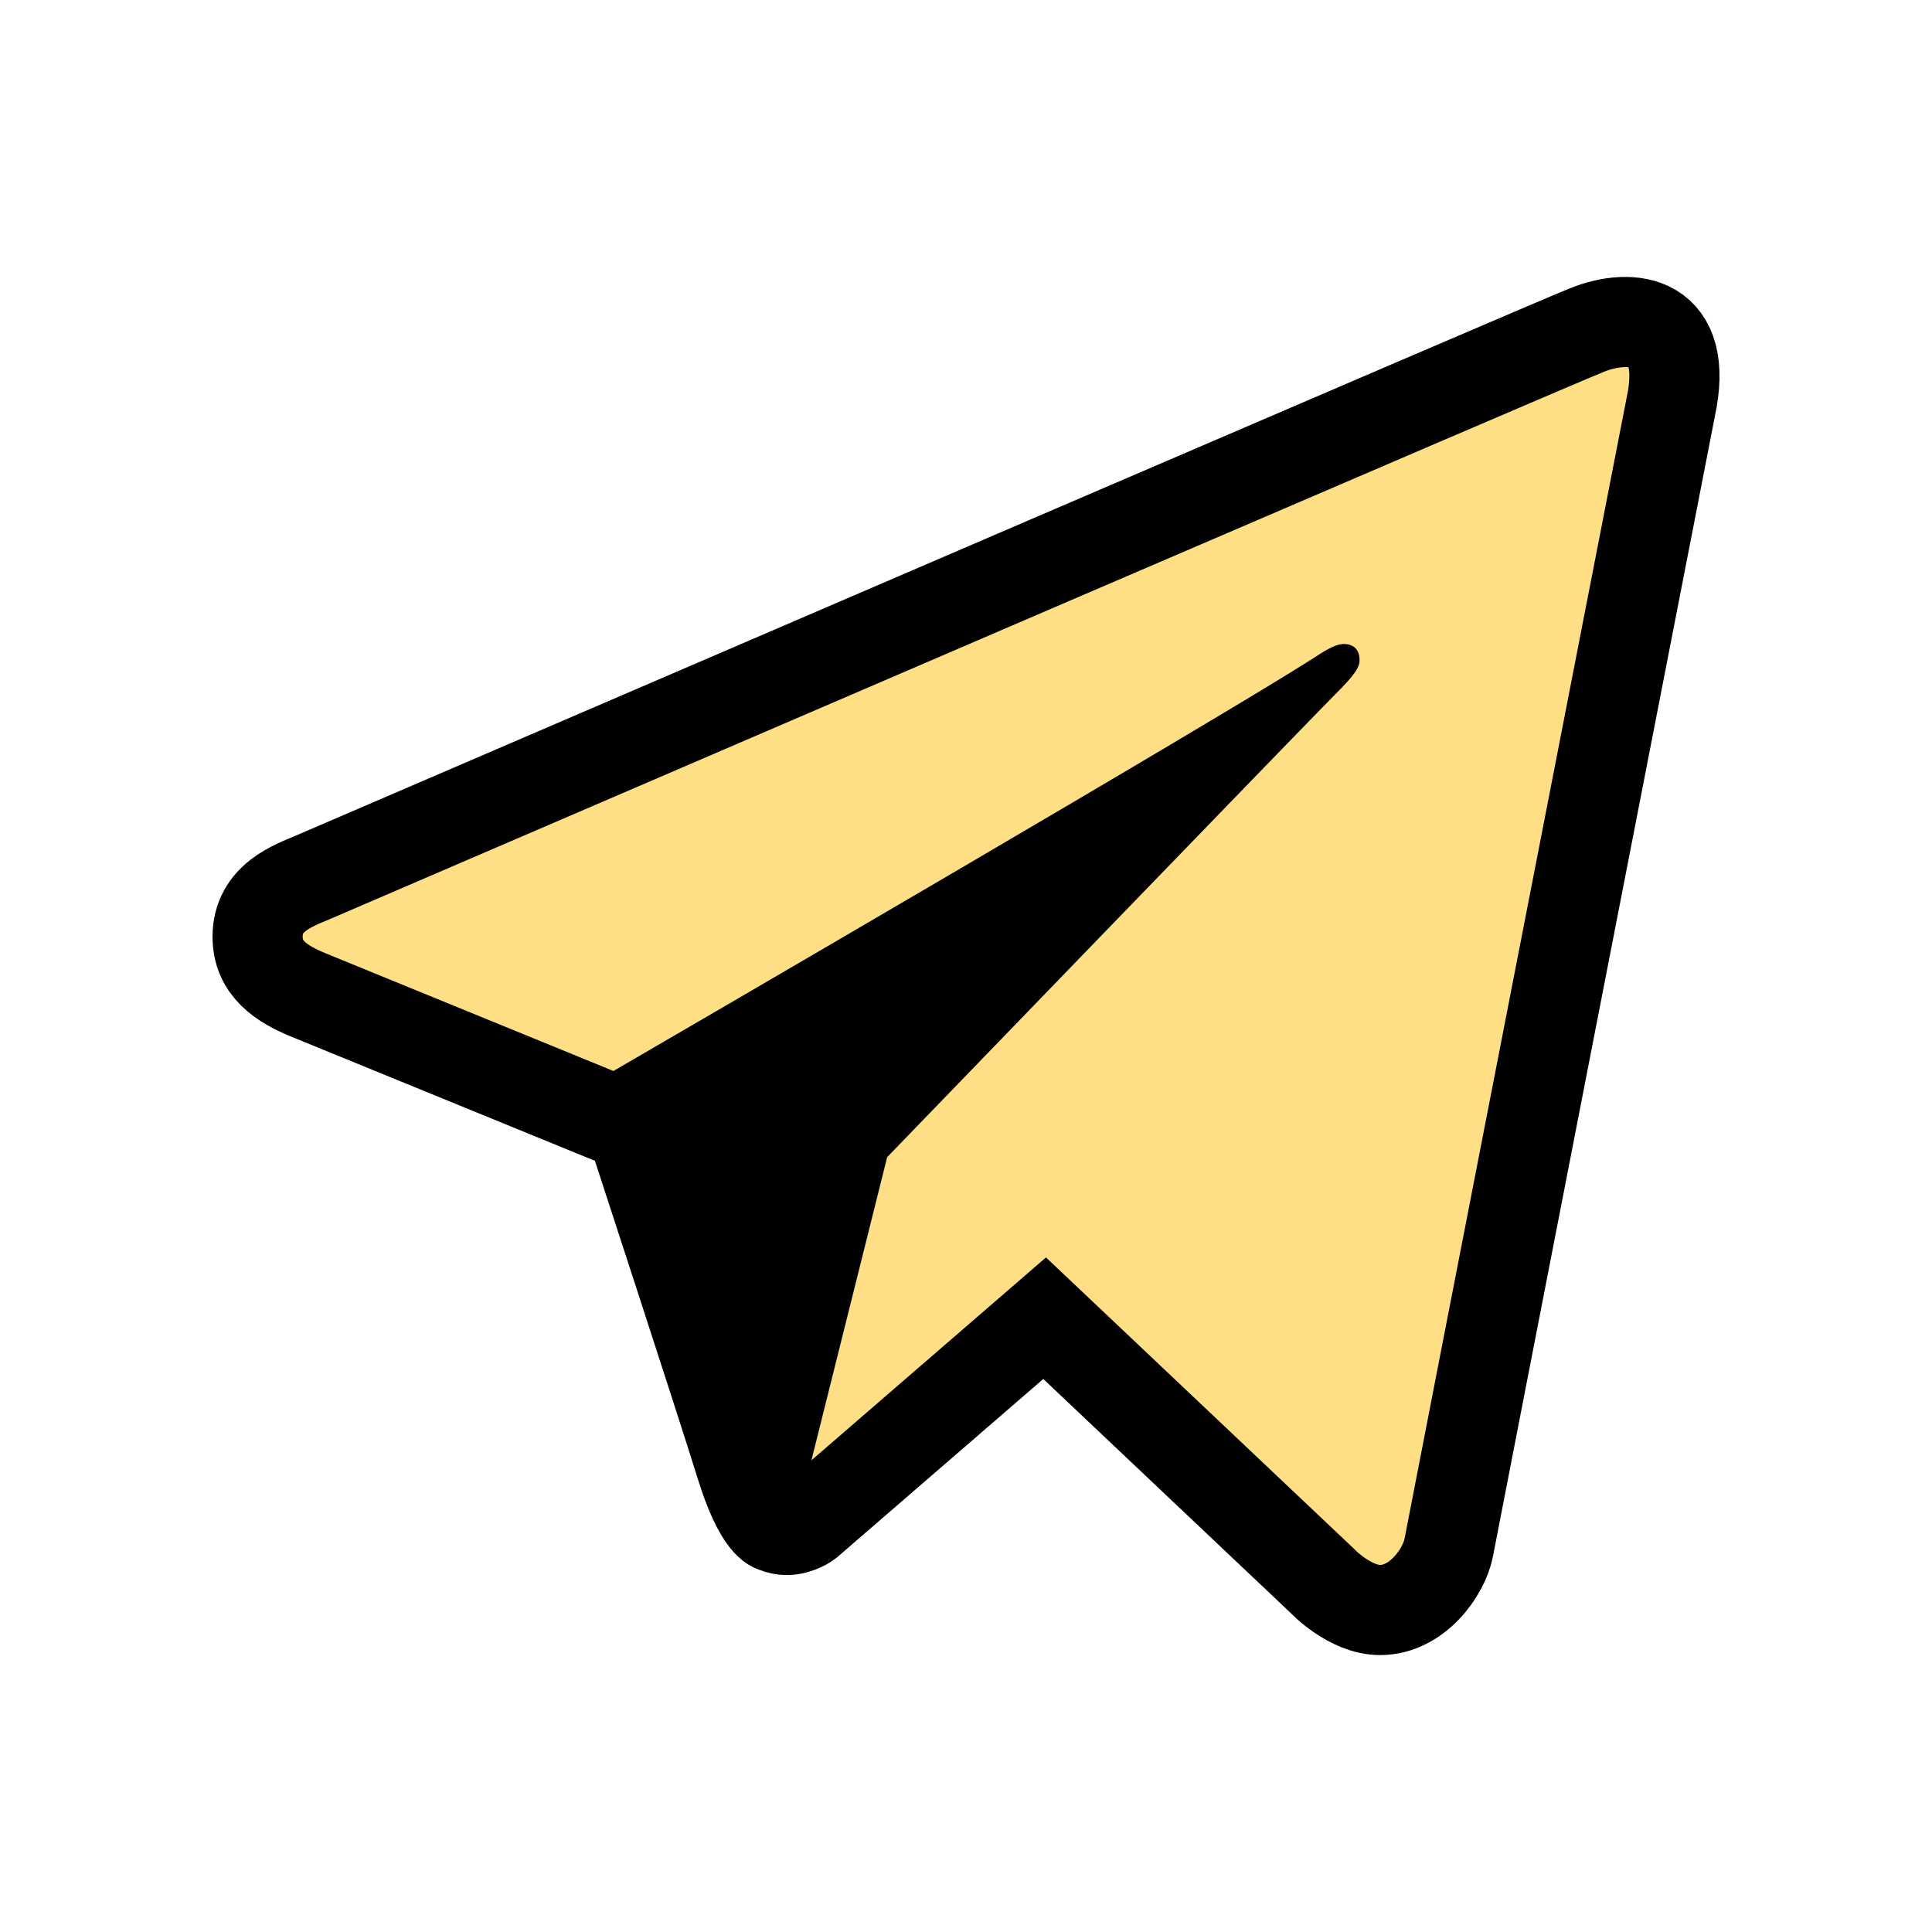
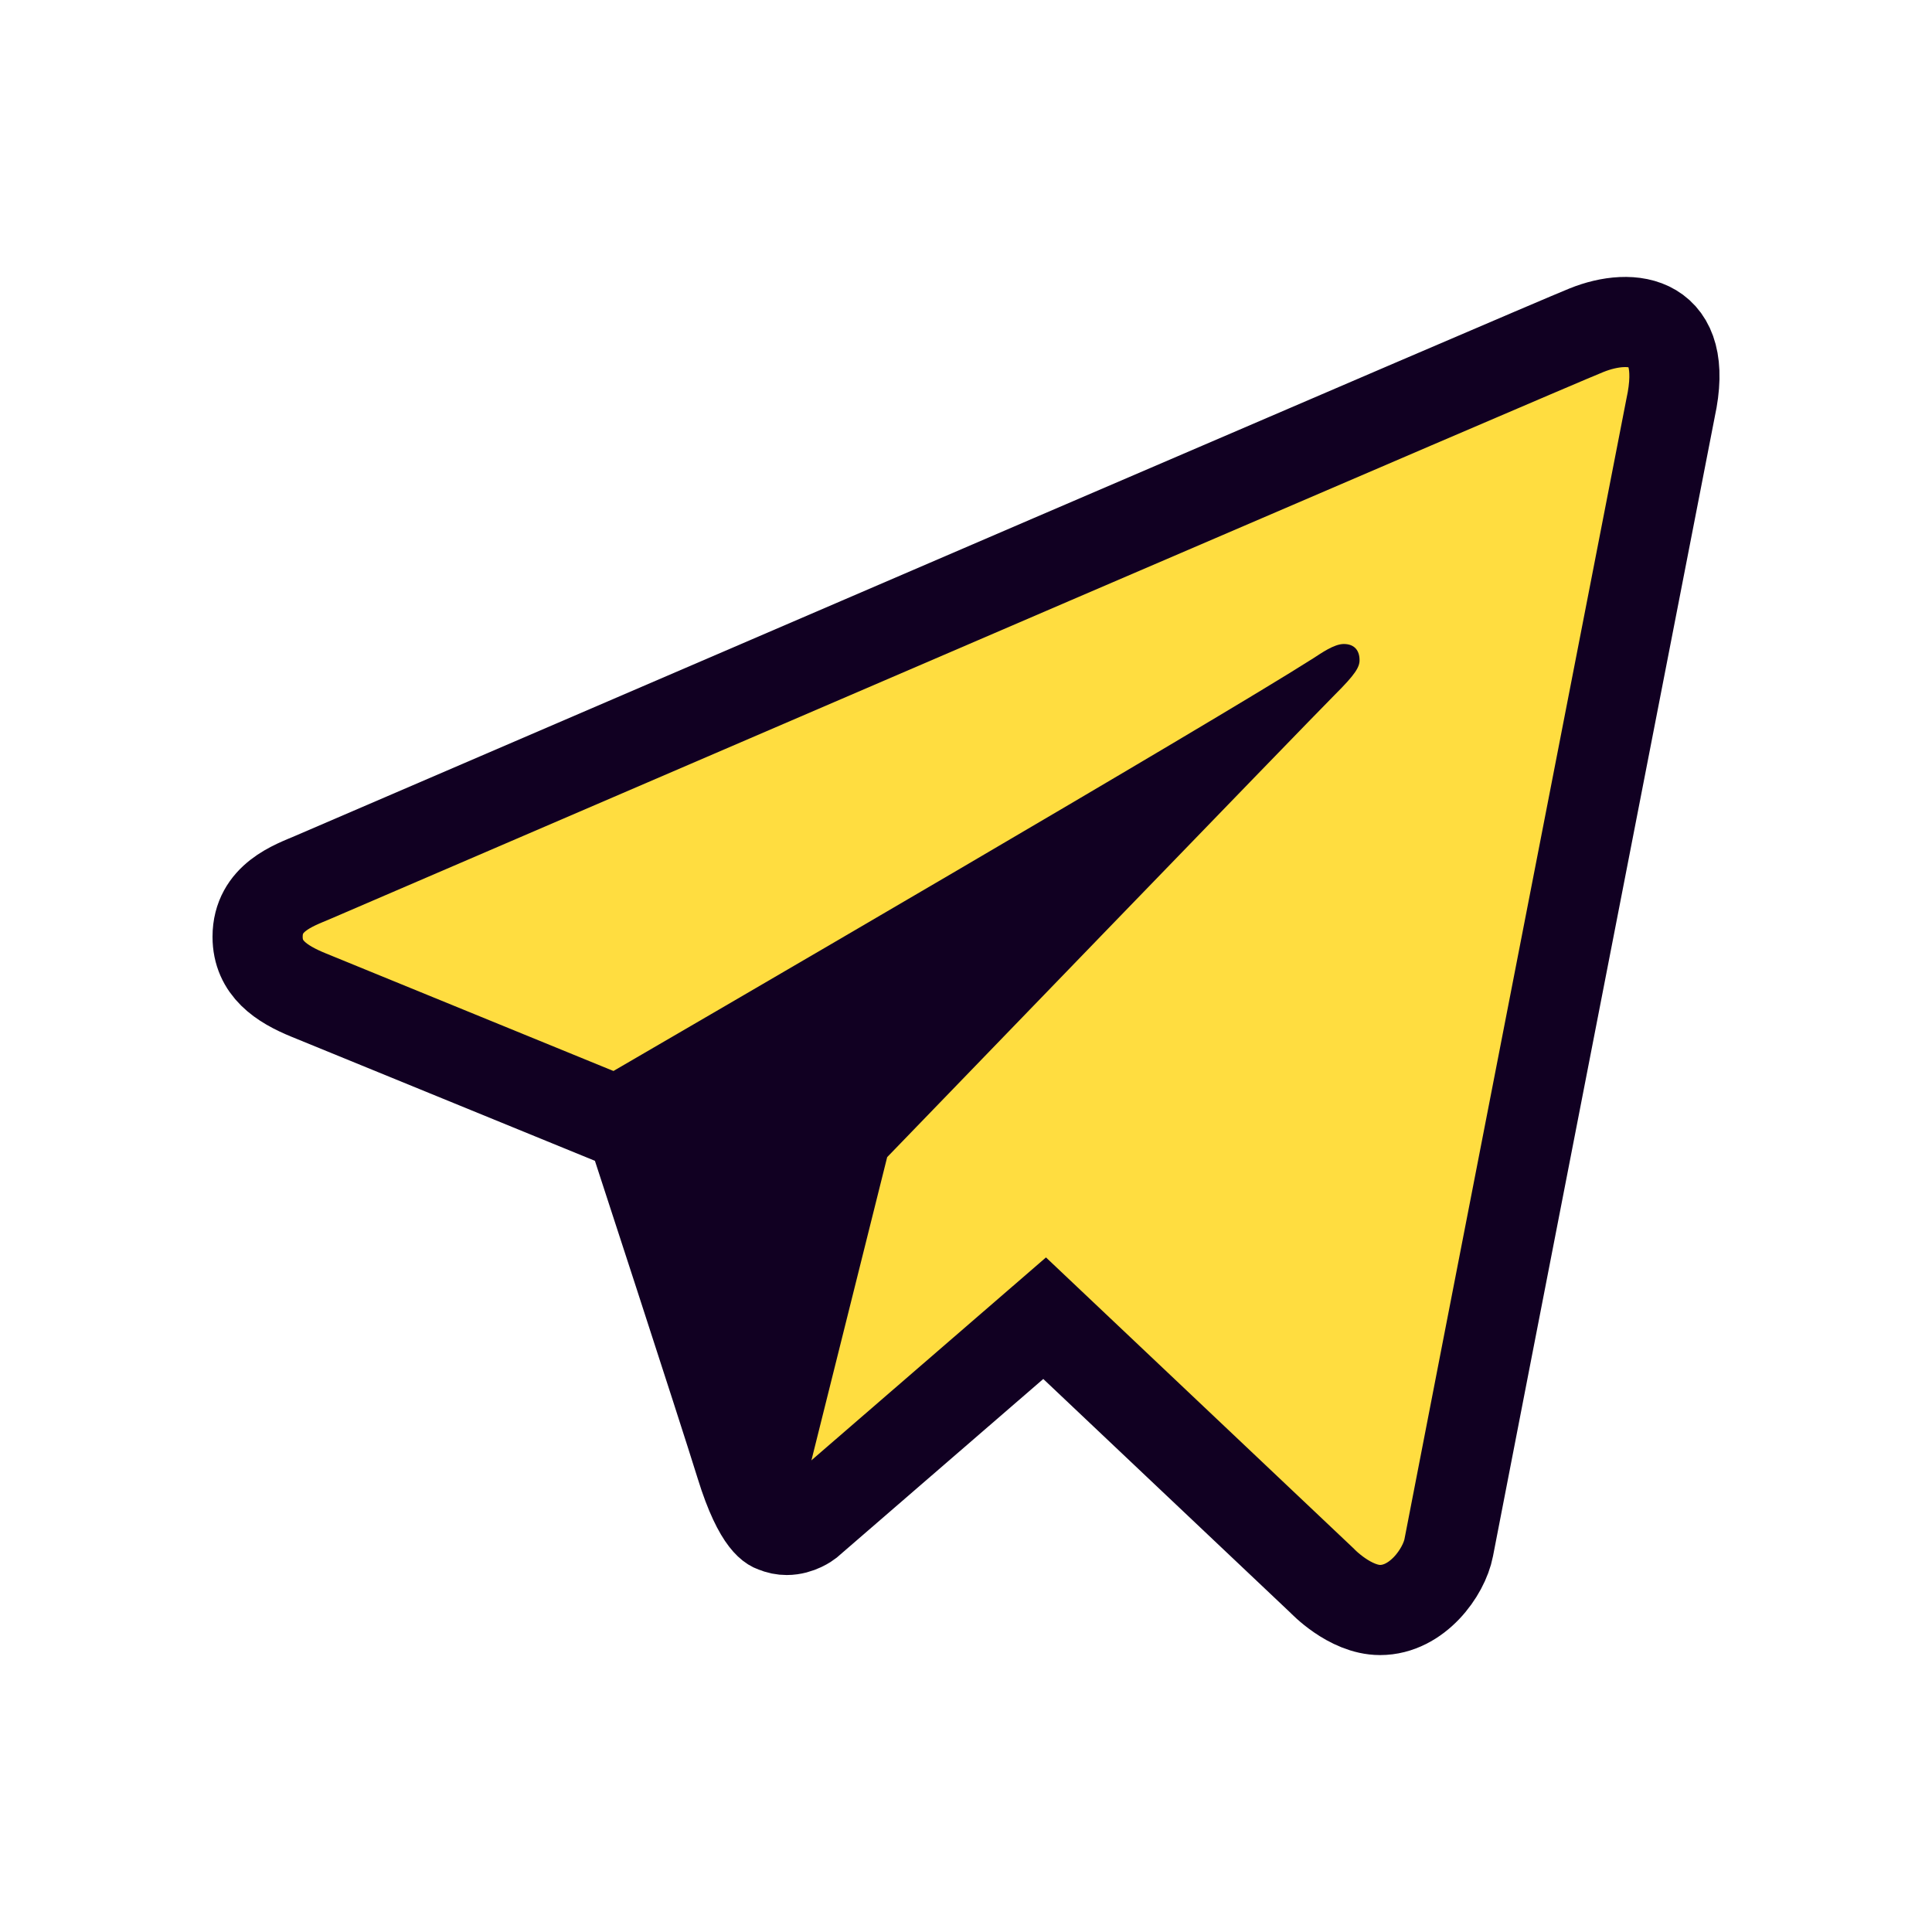
- <svg xmlns="http://www.w3.org/2000/svg" fill="#000000" viewBox="0 0 30 30" width="90px" height="90px">
-   <path fill="#ffdf85" stroke="#000000" stroke-miterlimit="10" stroke-width="1.4" d="M24.634,5.128C23.96,5.399,9.747,11.52,4.852,13.626C4.566,13.749,4,13.936,4,14.546c0,0.49,0.368,0.732,0.792,0.905C5.863,15.888,9.803,17.5,9.803,17.5s1.407,4.306,1.699,5.25c0.292,0.945,0.527,0.967,0.527,0.967c0.065,0.029,0.128,0.04,0.187,0.04c0.188,0,0.333-0.112,0.333-0.112l3.672-3.176l4.308,4.075c0,0,0.428,0.456,0.901,0.456c0.576,0,0.993-0.587,1.066-0.969c0.101-0.534,3.444-17.694,3.444-17.694C26.243,4.954,25.344,4.841,24.634,5.128z" />
+ <svg xmlns="http://www.w3.org/2000/svg" fill="#110022" viewBox="0 0 30 30" width="90px" height="90px">
+   <path fill="#ffdd40" stroke="#110022" stroke-miterlimit="10" stroke-width="1.4" d="M24.634,5.128C23.96,5.399,9.747,11.52,4.852,13.626C4.566,13.749,4,13.936,4,14.546c0,0.49,0.368,0.732,0.792,0.905C5.863,15.888,9.803,17.5,9.803,17.5s1.407,4.306,1.699,5.25c0.292,0.945,0.527,0.967,0.527,0.967c0.065,0.029,0.128,0.04,0.187,0.04c0.188,0,0.333-0.112,0.333-0.112l3.672-3.176l4.308,4.075c0,0,0.428,0.456,0.901,0.456c0.576,0,0.993-0.587,1.066-0.969c0.101-0.534,3.444-17.694,3.444-17.694C26.243,4.954,25.344,4.841,24.634,5.128z" />
  <path d="M20.866,10c-0.153,0-0.359,0.149-0.469,0.219c-1.575,1.004-9.469,5.597-11.634,6.855c0.61,0.25,1.04,0.426,1.04,0.426s1.407,4.306,1.699,5.25c0.292,0.945,0.527,0.967,0.527,0.967c0.065,0.029,0.128,0.04,0.187,0.04c0.048,0,0.081-0.017,0.121-0.029l1.439-5.76c0,0,6.556-6.785,6.951-7.18c0.318-0.316,0.384-0.428,0.384-0.537C21.111,10.105,21.036,10,20.866,10z" />
</svg>
